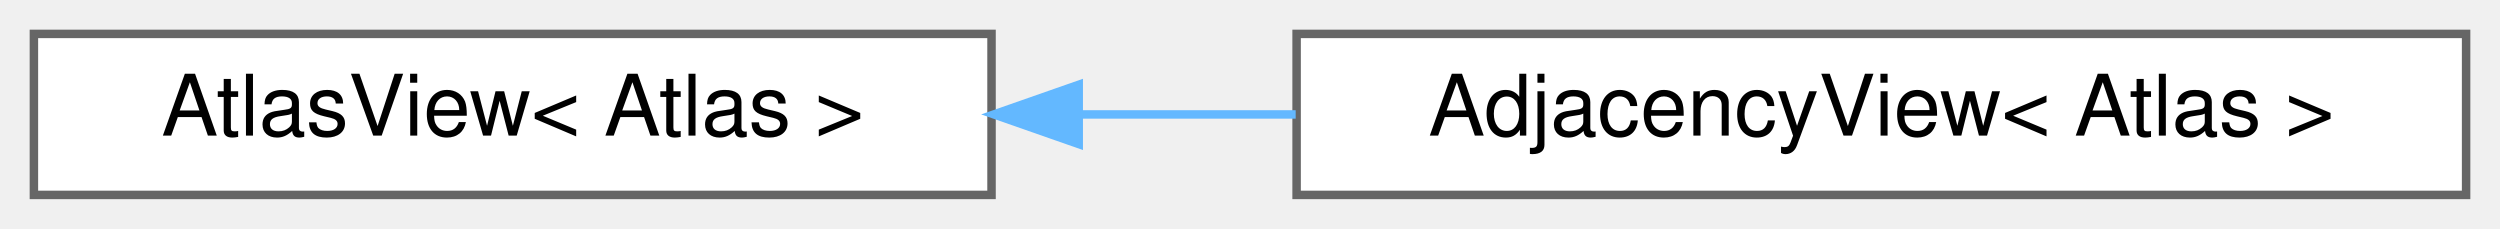
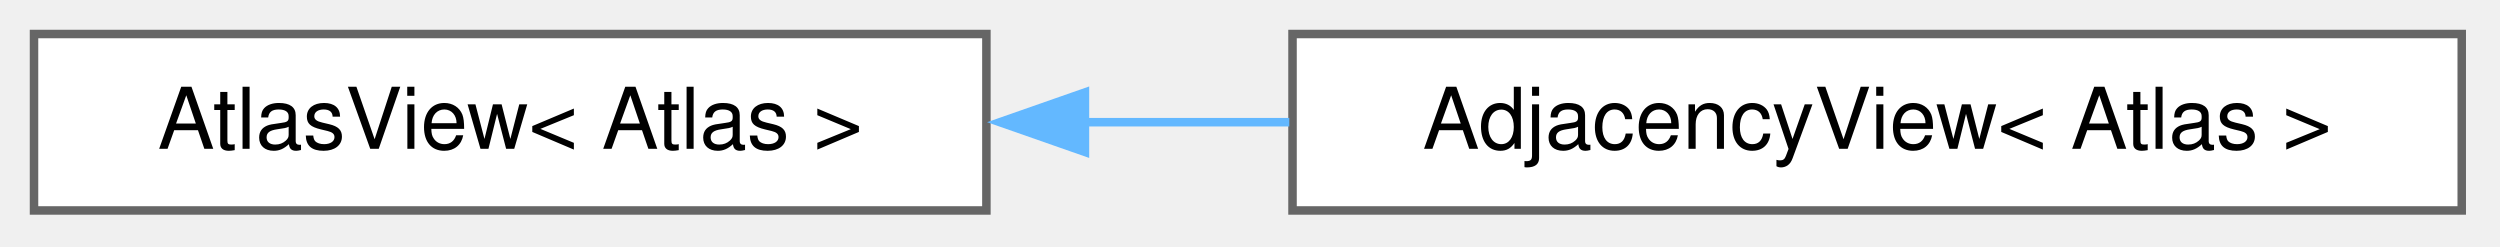
- <svg xmlns="http://www.w3.org/2000/svg" xmlns:xlink="http://www.w3.org/1999/xlink" width="295pt" height="27pt" viewBox="0.00 0.00 295.00 27.00">
-   <g id="graph0" class="graph" transform="scale(1 1) rotate(0) translate(4 23)">
+ <svg xmlns="http://www.w3.org/2000/svg" xmlns:xlink="http://www.w3.org/1999/xlink" width="294pt" height="29pt" viewBox="0.00 0.00 294.00 29.00">
+   <g id="graph0" class="graph" transform="scale(1 1) rotate(0) translate(4 24.75)">
    <g id="Node000000" class="node">
      <g id="a_Node000000">
-         <a xlink:href="classAtlasView.html" target="_top" xlink:title="Read-only mapping of mappings (view into a dict-of-dict data structure)">
-           <polygon fill="white" stroke="#666666" points="113,-19 0,-19 0,0 113,0 113,-19" />
-           <text text-anchor="middle" x="56.5" y="-7" font-family="Helvetica,sans-Serif" font-size="10.00">AtlasView&lt; Atlas &gt;</text>
+         <a xlink:href="classAtlasView.html" target="_top" xlink:title="Read-only mapping of mappings (view into a dict-of-dict data structure).">
+           <polygon fill="white" stroke="#666666" points="112,-20.75 0,-20.75 0,0 112,0 112,-20.75" />
+           <text xml:space="preserve" text-anchor="middle" x="56" y="-7.25" font-family="Helvetica,sans-Serif" font-size="10.00">AtlasView&lt; Atlas &gt;</text>
        </a>
      </g>
    </g>
    <g id="Node000001" class="node">
      <g id="a_Node000001">
-         <a xlink:href="classAdjacencyView.html" target="_top" xlink:title="Read-only map of maps of maps (view into a dict-of-dict-of-dict structure)">
-           <polygon fill="white" stroke="#666666" points="287,-19 149,-19 149,0 287,0 287,-19" />
-           <text text-anchor="middle" x="218" y="-7" font-family="Helvetica,sans-Serif" font-size="10.00">AdjacencyView&lt; Atlas &gt;</text>
+         <a xlink:href="classAdjacencyView.html" target="_top" xlink:title="Read-only map of maps of maps (view into a dict-of-dict-of-dict structure).">
+           <polygon fill="white" stroke="#666666" points="285.5,-20.75 148,-20.75 148,0 285.5,0 285.5,-20.75" />
+           <text xml:space="preserve" text-anchor="middle" x="216.75" y="-7.25" font-family="Helvetica,sans-Serif" font-size="10.00">AdjacencyView&lt; Atlas &gt;</text>
        </a>
      </g>
    </g>
    <g id="edge1_Node000000_Node000001" class="edge">
      <g id="a_edge1_Node000000_Node000001">
        <a xlink:title=" ">
-           <path fill="none" stroke="#63b8ff" d="M123.41,-9.5C131.83,-9.5 140.45,-9.5 148.89,-9.5" />
-           <polygon fill="#63b8ff" stroke="#63b8ff" points="123.29,-6 113.29,-9.5 123.29,-13 123.29,-6" />
+           <path fill="none" stroke="#63b8ff" d="M123.56,-10.38C131.52,-10.38 139.65,-10.38 147.62,-10.38" />
+           <polygon fill="#63b8ff" stroke="#63b8ff" points="123.59,-6.88 113.59,-10.38 123.59,-13.88 123.59,-6.88" />
        </a>
      </g>
    </g>
  </g>
</svg>
